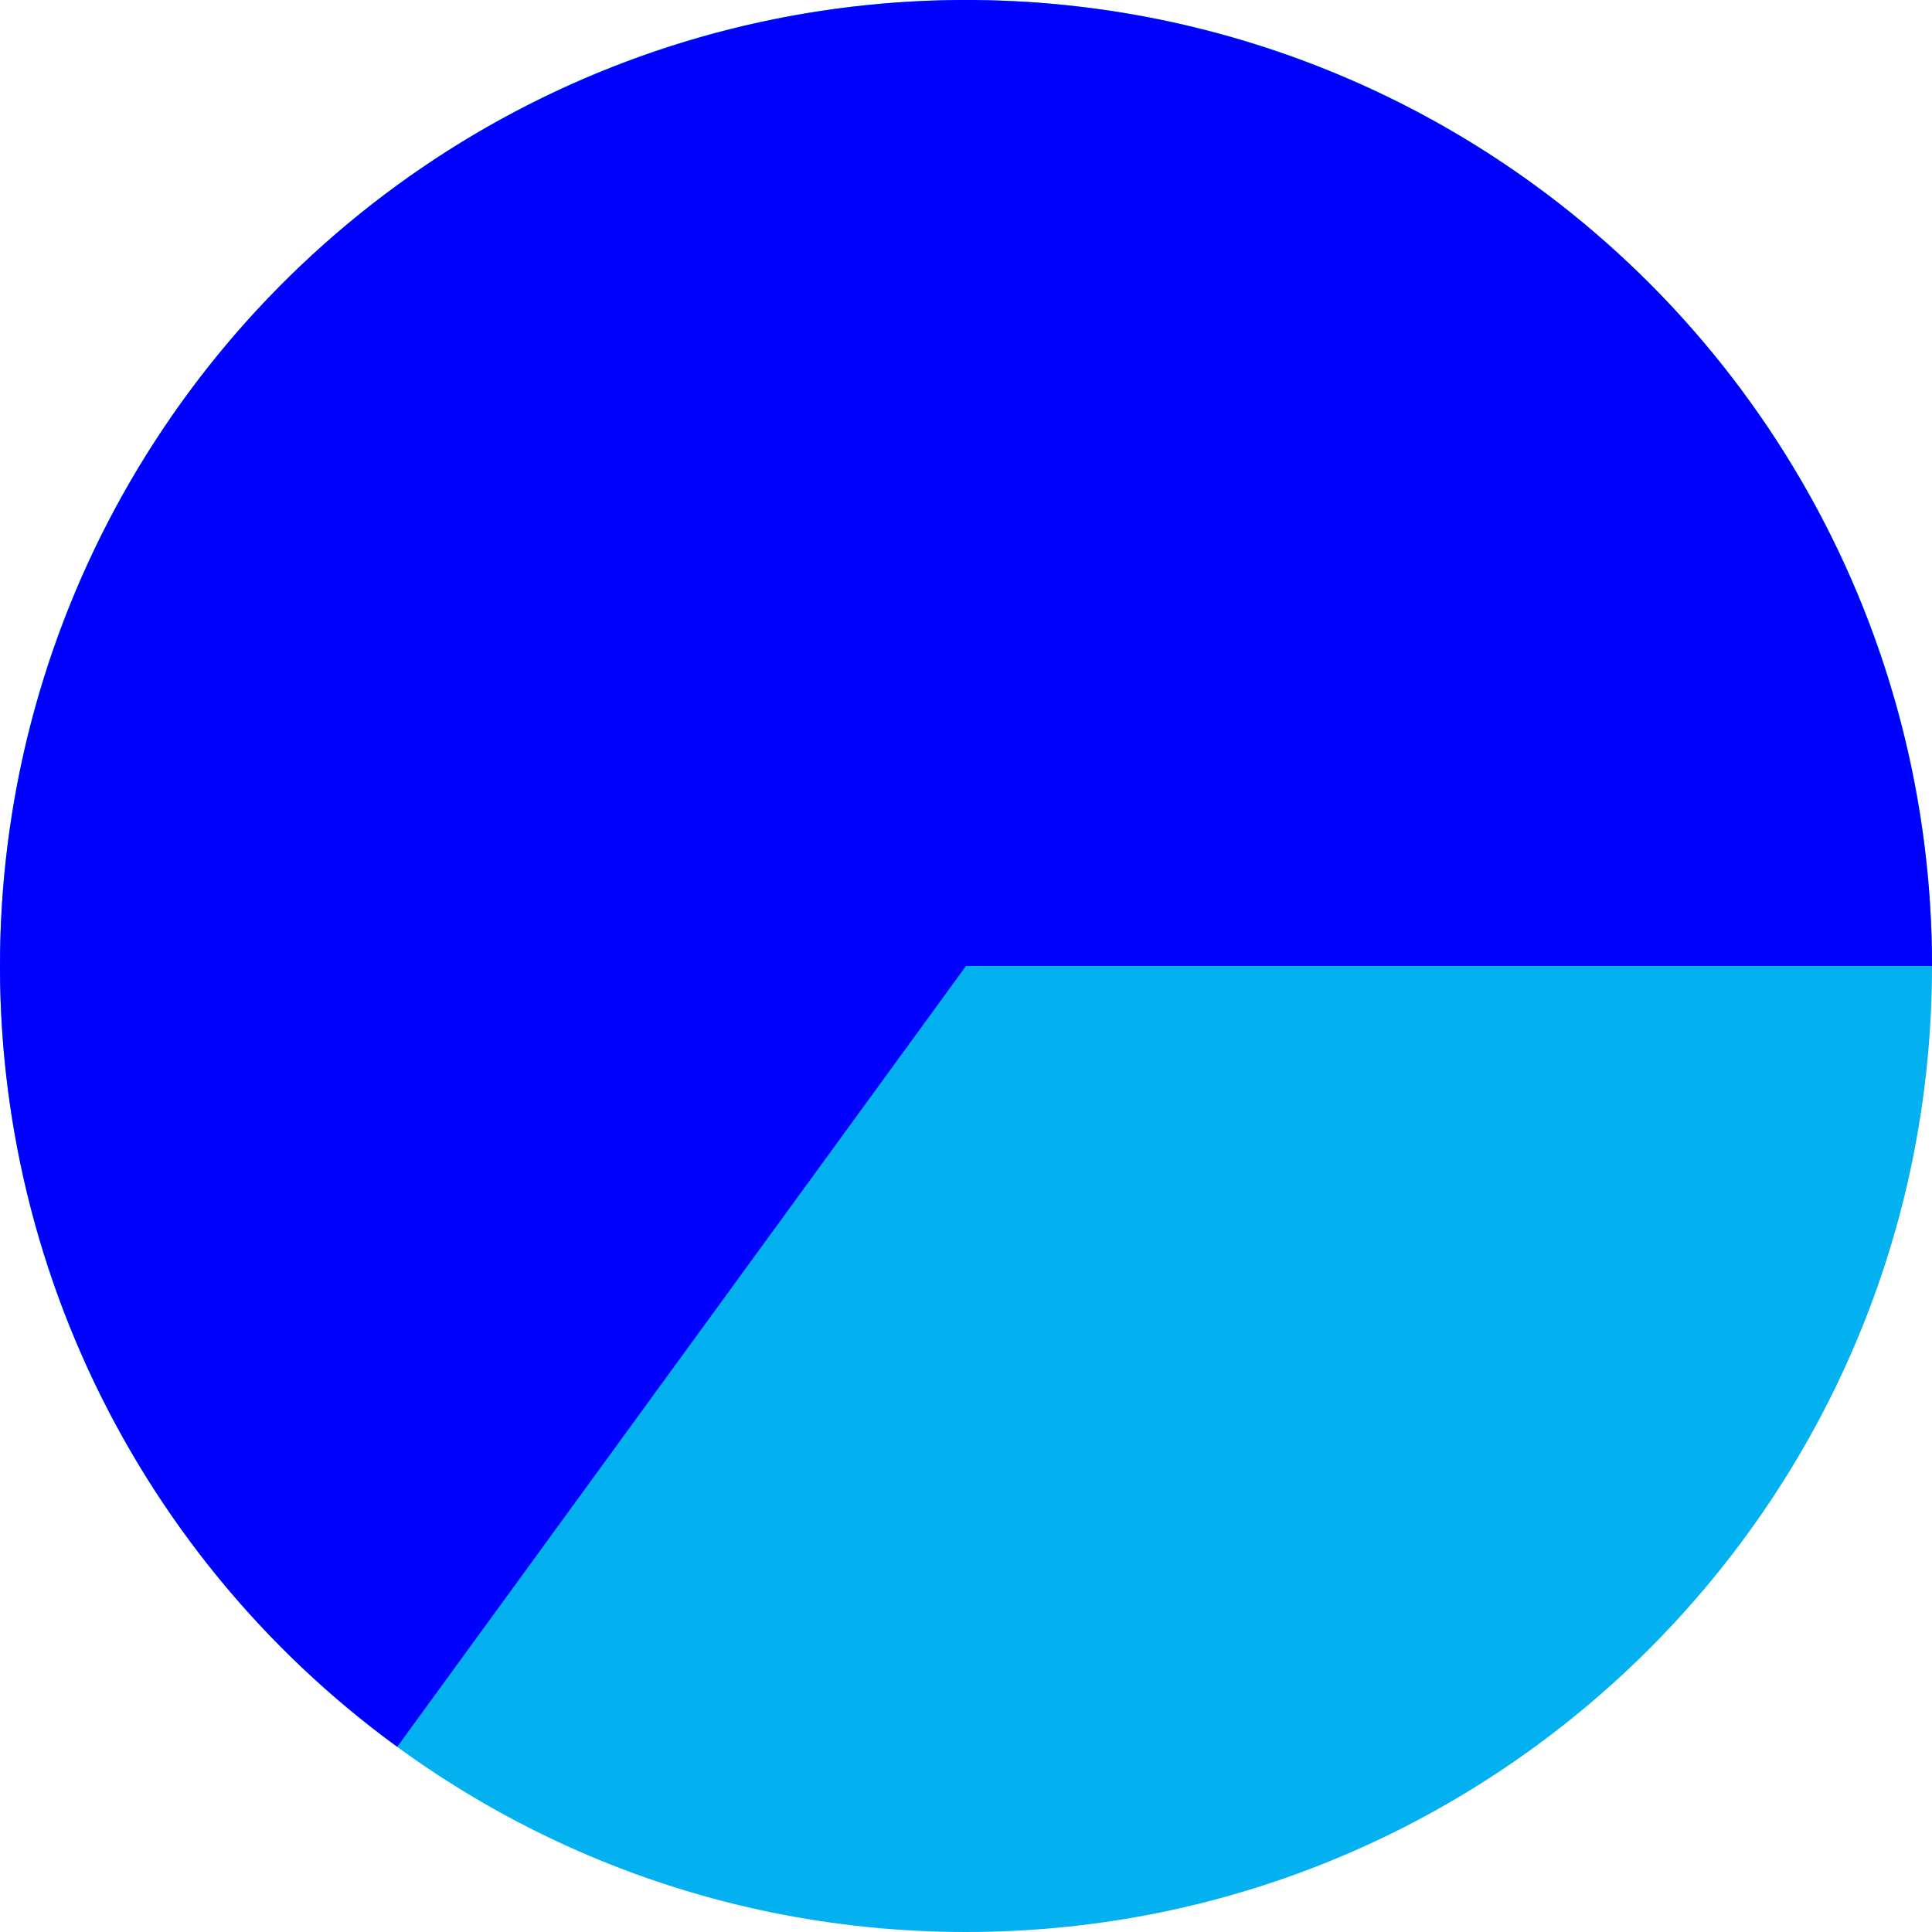
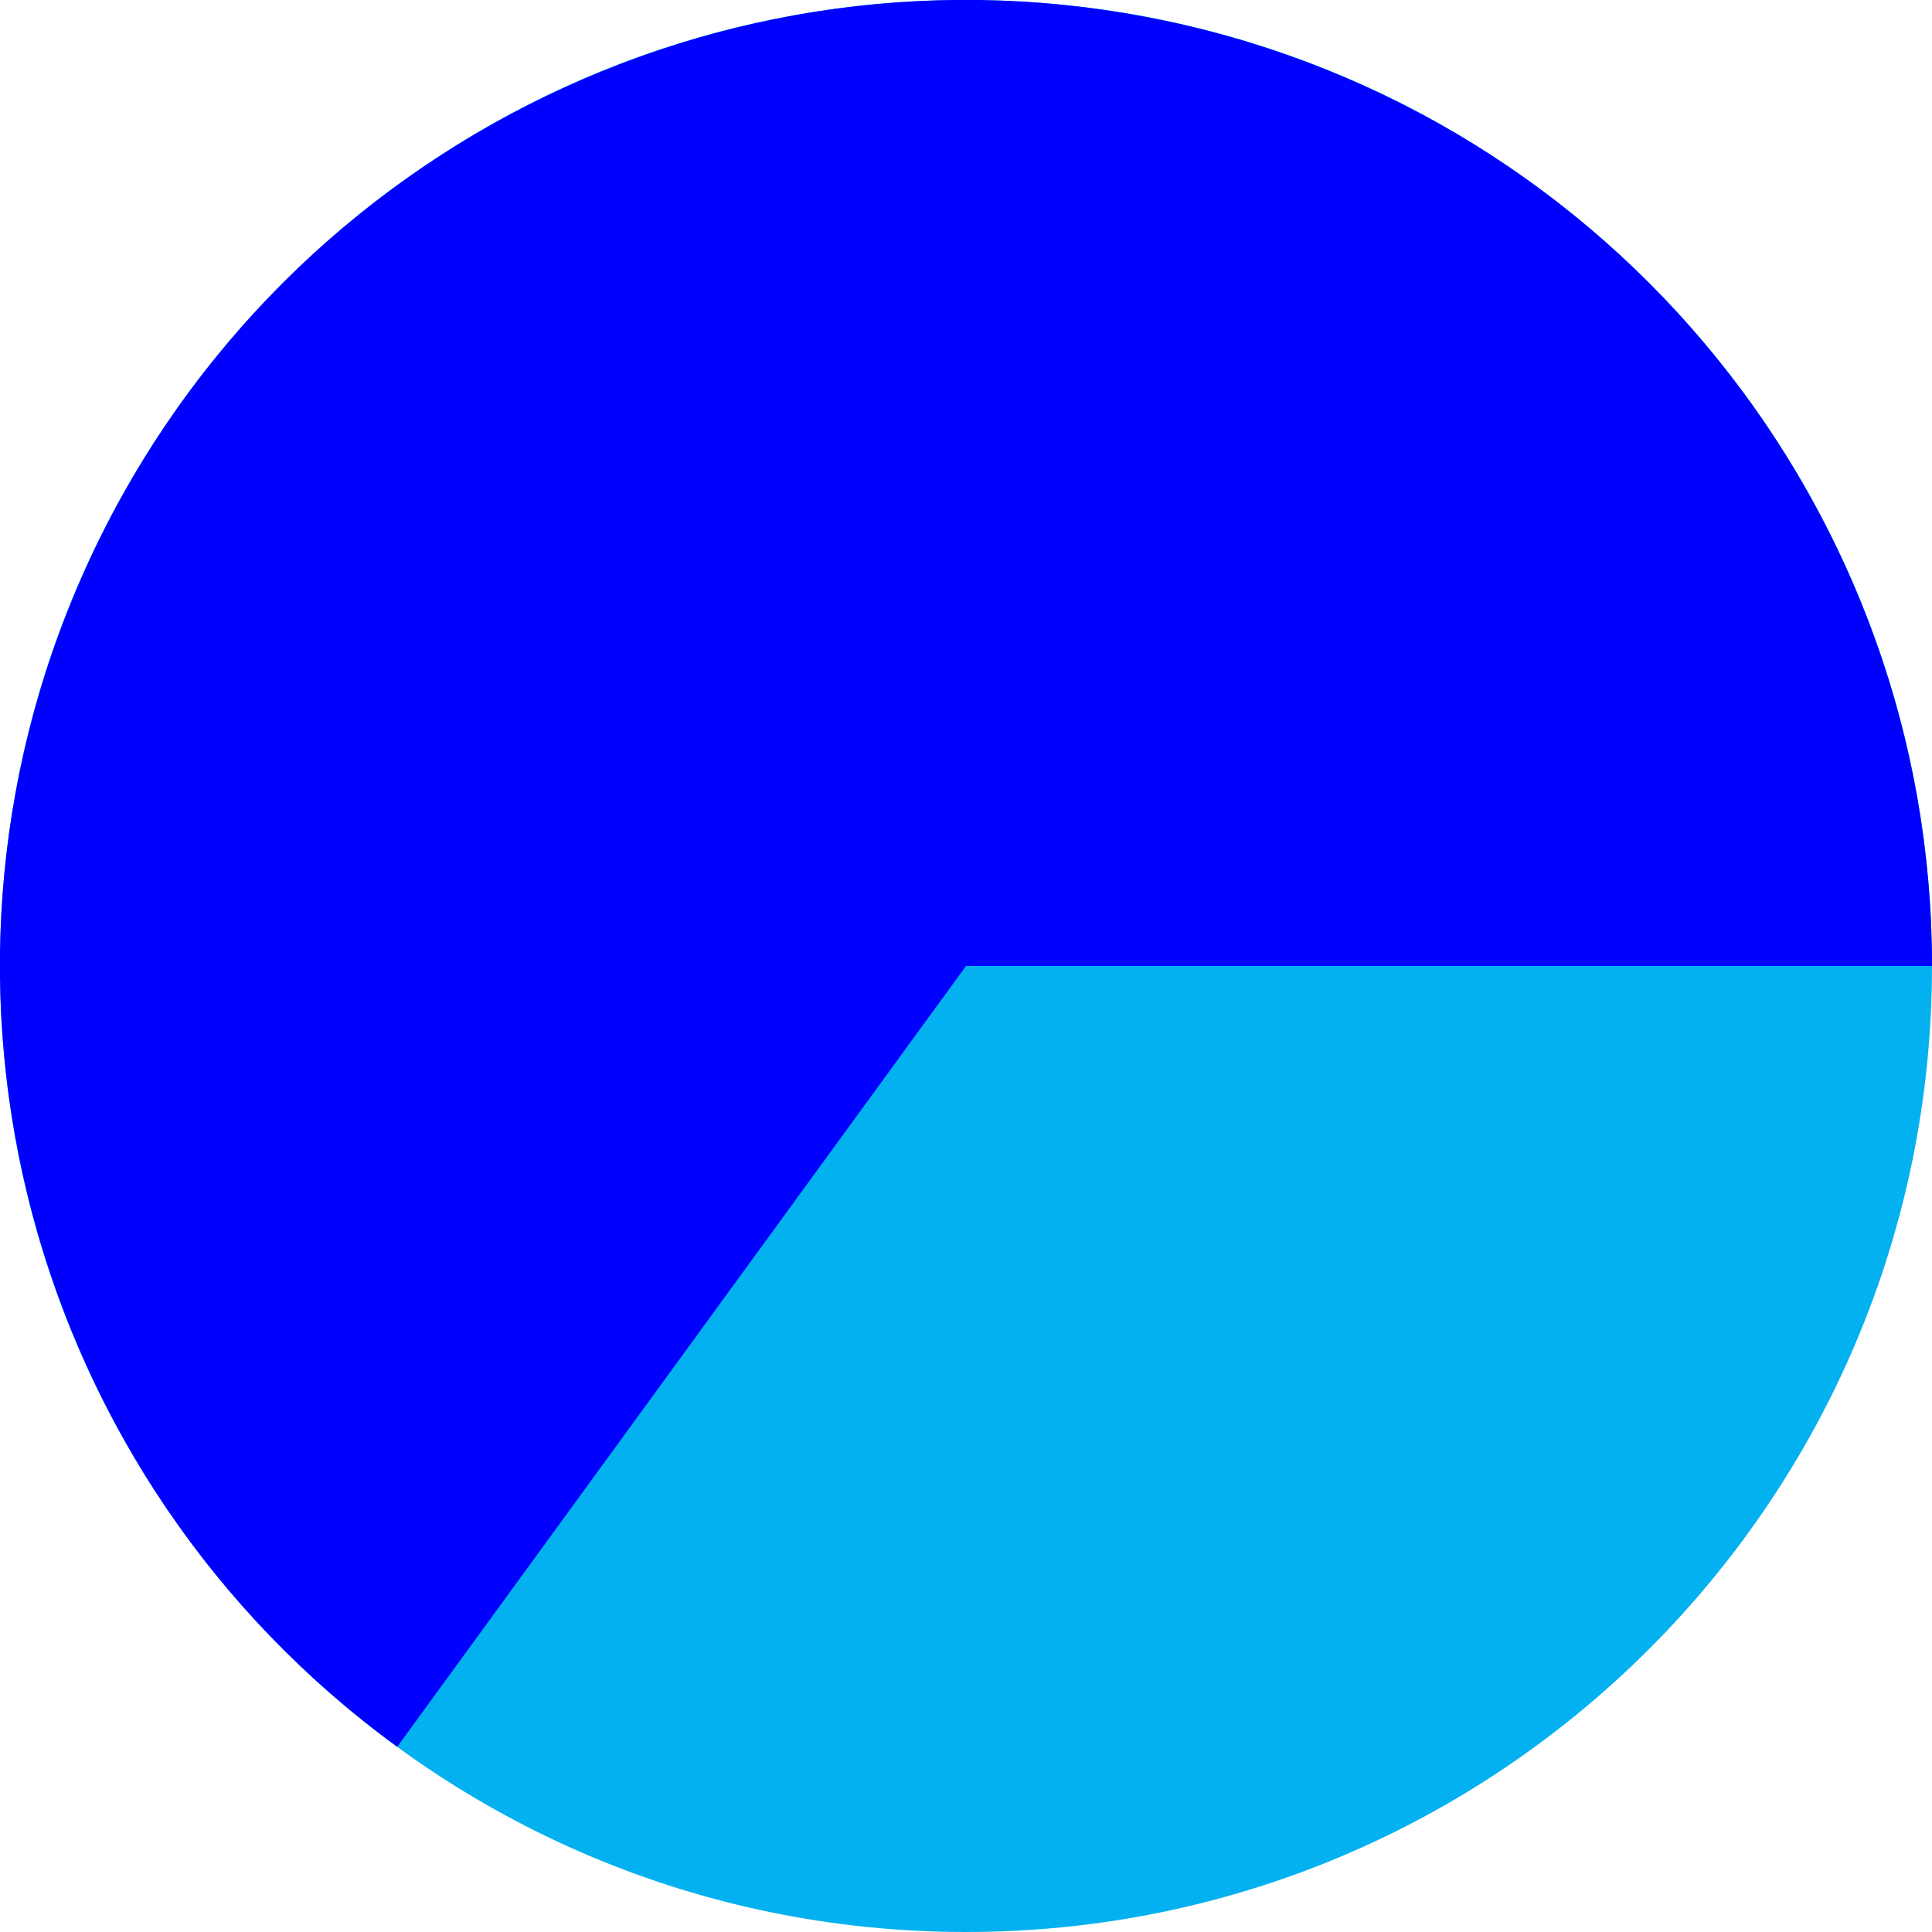
- <svg xmlns="http://www.w3.org/2000/svg" width="490" height="490" viewBox="0 0 490 490" fill="none">
-   <circle cx="245" cy="245" r="245" fill="#04B1F0" />
-   <path d="M490 245C490 203.094 479.251 161.888 458.78 125.321C438.31 88.755 408.802 58.05 373.078 36.143C337.353 14.236 296.607 1.858 254.734 0.193C212.86 -1.471 171.26 7.632 133.909 26.634C96.558 45.635 64.706 73.9 41.397 108.726C18.087 143.551 4.101 183.774 0.773 225.548C-2.554 267.322 4.89 309.251 22.392 347.327C39.895 385.404 66.872 418.354 100.744 443.028L245 245H490Z" fill="#0000FF" />
+ <svg xmlns="http://www.w3.org/2000/svg" width="490" height="490" fill="none" viewBox="0 0 490 490">
+   <circle cx="245" cy="245" r="245" fill="#04b1f0" />
+   <path fill="#00f" d="M490 245a245 245 0 1 0-389.256 198.028L245 245z" />
</svg>
